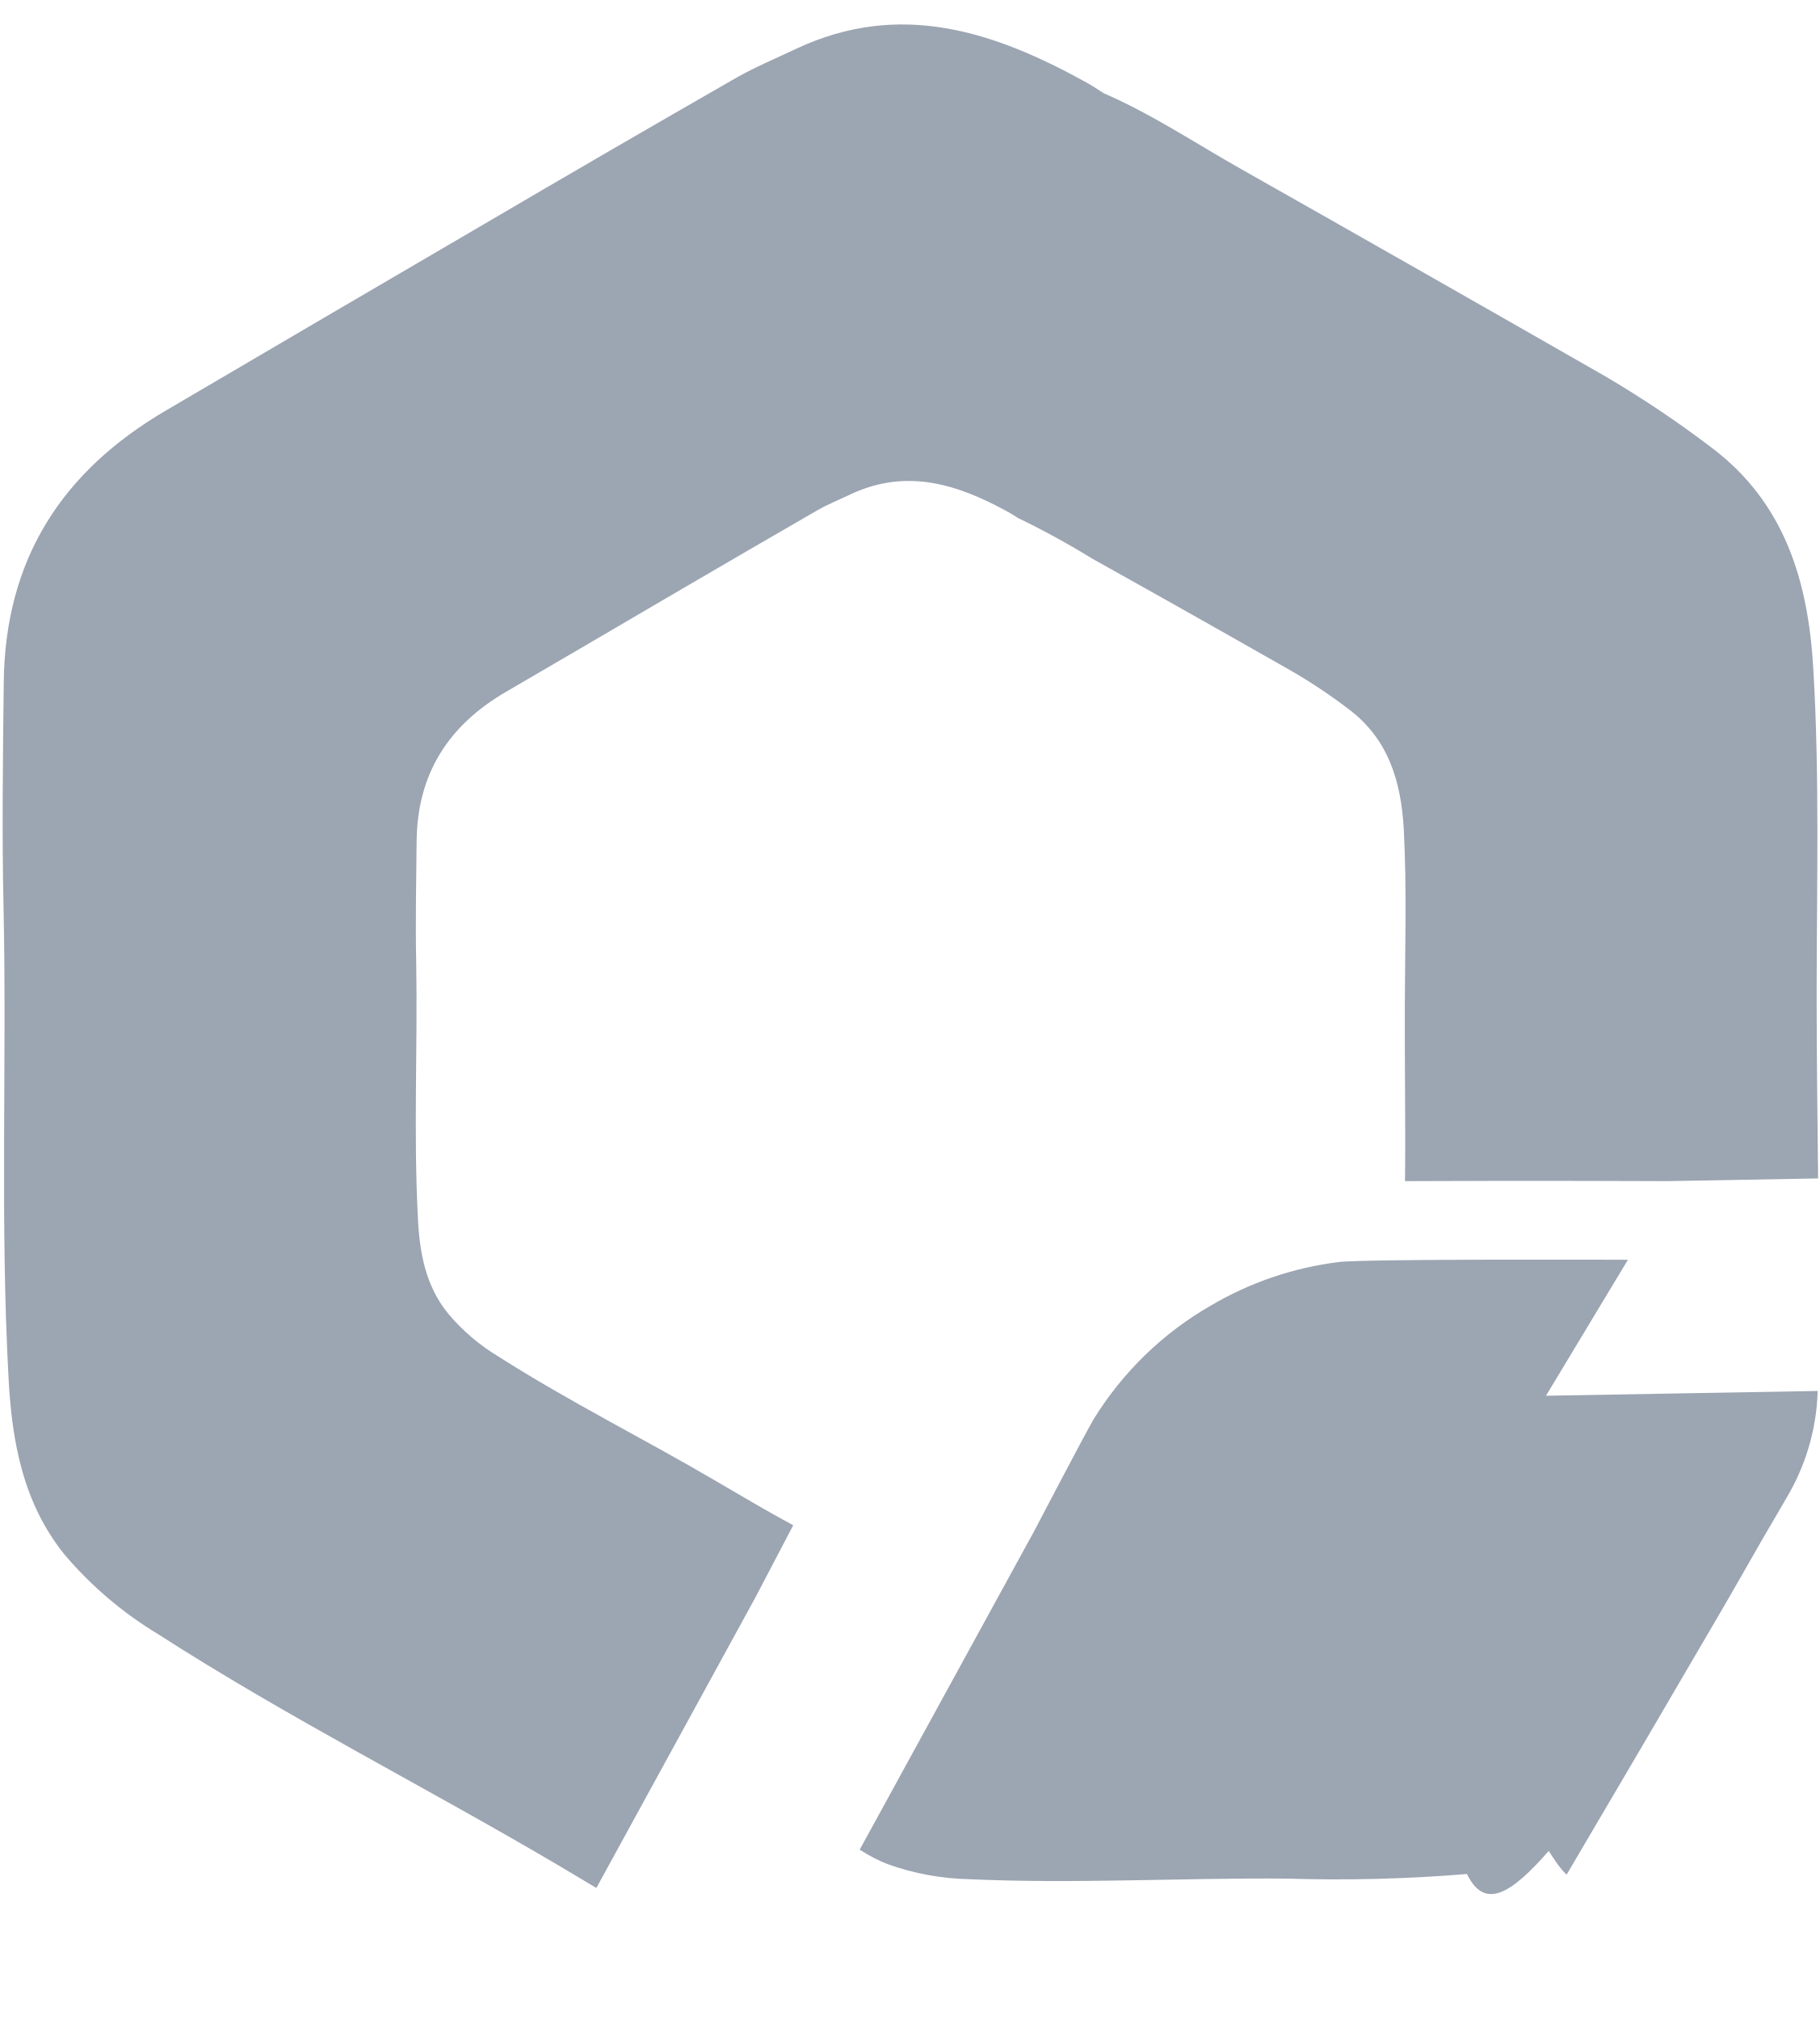
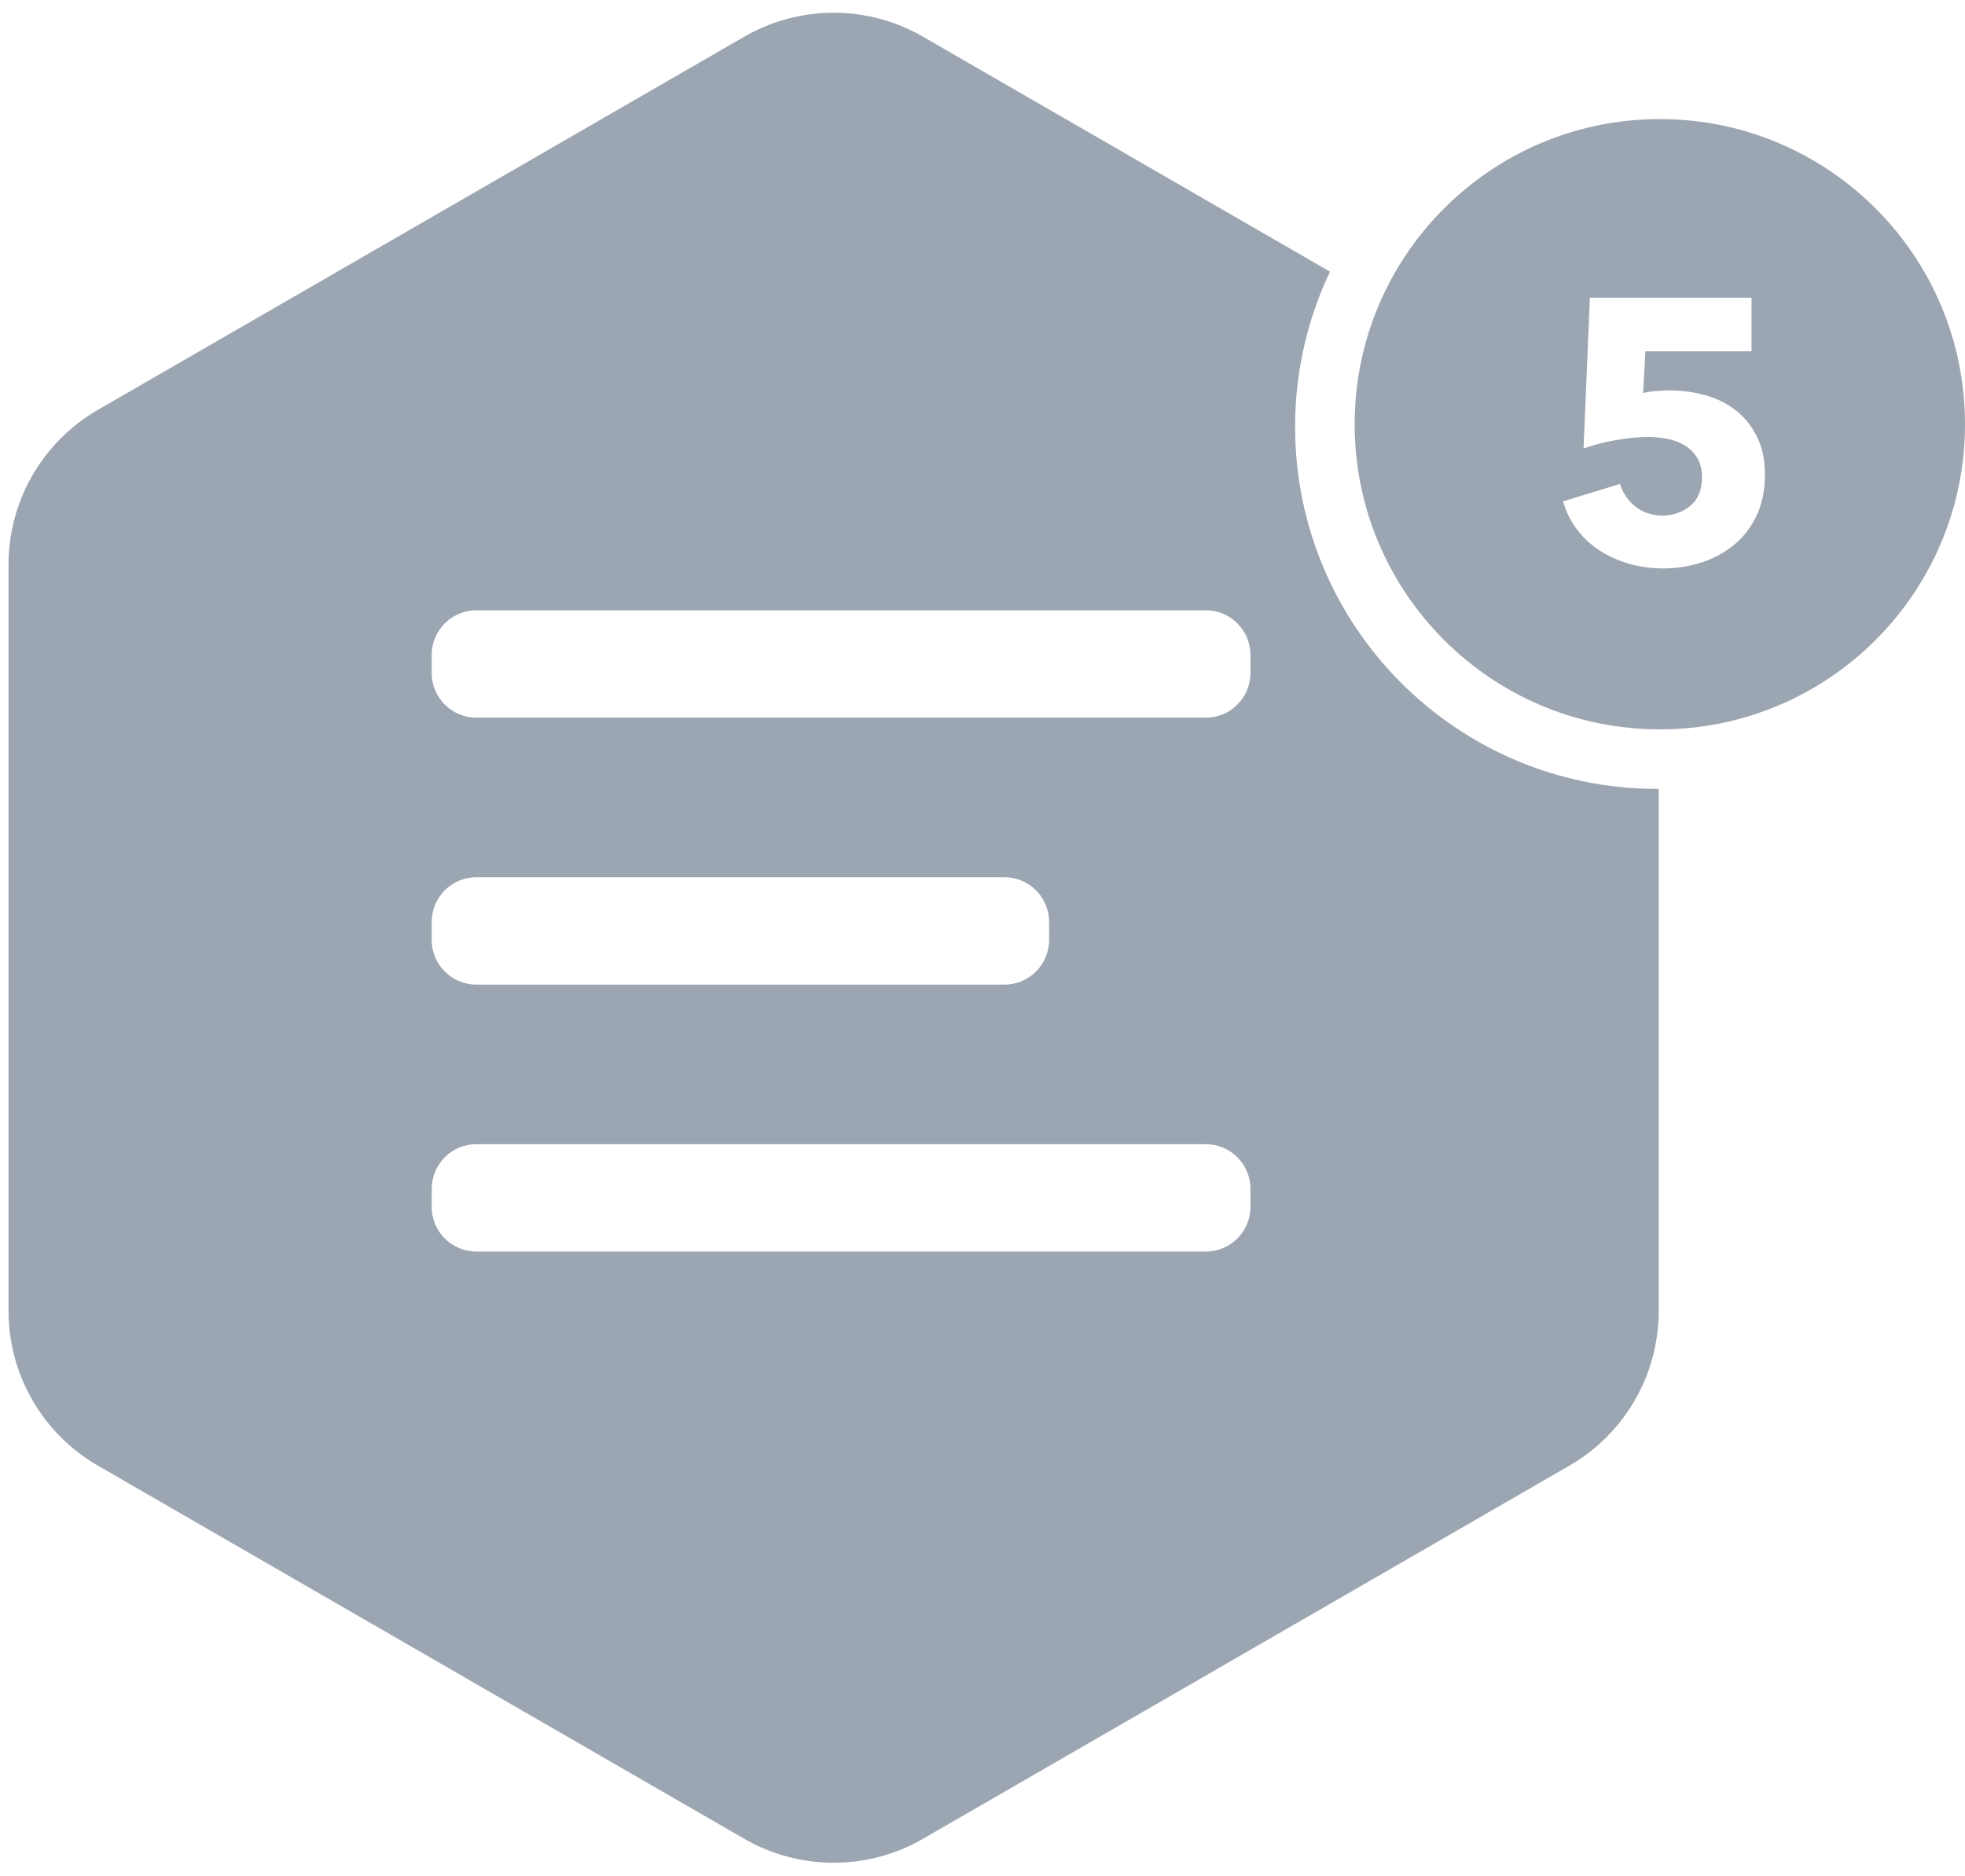
- <svg xmlns="http://www.w3.org/2000/svg" viewBox="-1.3 -7.9 872.7 968.5">
-   <path d="m740.1 661.3 130.3-2.3c-.5 18.3-5.8 36.1-15.2 51.7-3.7 6.5-7.5 12.8-11.2 19.2-7.4 12.9-14.7 25.8-22.2 38.6q-35.7 61.2-71.8 122.4c-5.8-5-16.3-24.7-8.2-11.8-18.8 21.6-31.2 28.7-39.6 11.5-28.9 2.4-57.9 3.1-86.8 2.2-50.6-.4-101.2 2.6-151.7.3-13.5-.3-26.8-2.7-39.5-7.3-4.3-1.7-8.4-3.8-12.3-6.3l-.9-.6 83.6-152.6s24.3-46.5 28.6-53.8c13.9-22.5 33.1-41.2 56.1-54.4 18.8-11.1 39.7-18.2 61.3-20.9 13-1.6 138.8-1.1 138.8-1.1zm-28.2 37.1q-.5.5-.8 1 .3-.5.8-1zm-1.4 3.1q.1-1.1.6-2.1-.5 1-.6 2.1z" fill="#9CA5B2" />
-   <path d="m266.4 886.4c-63.6-37.5-129.7-70.8-191.9-110.8-16.9-10.2-32.1-23.1-44.9-38.2-19.9-24.7-25.2-54.2-26.8-84.6-4.1-75.1-.8-150.4-2.4-225.6-.8-35.8-.3-71.7.1-107.5.5-59.2 27.7-101.5 77.8-130.8q76.1-44.7 152.3-89.2 60.3-35.4 121-70.2c9.3-5.3 19.2-9.4 28.9-14 49.8-23.4 95.1-8.3 139.3 16.2 2.8 1.5 5.5 3.4 8.2 5.1 23.1 10 44 24 65.8 36.3q87.5 49.5 174.7 99.4c17.5 10.3 34.4 21.6 50.6 33.9 35.6 26.6 46.8 64.5 49.2 106.4 3.1 52.3 1.6 104.6 1.6 156.9 0 29.1.4 58.3.7 87.4l-72.3 1.3s-66.7-.3-125.8 0c.3-27.9-.2-55.7-.1-83.6.1-28.4 1-56.8-.5-85.2-1.3-22.8-7.3-43.3-26.7-57.7q-13.1-10-27.5-18.3-47.4-27-95.1-53.6-17.4-10.7-35.8-19.6c-1.4-.9-2.9-1.9-4.4-2.7-24.1-13.3-48.8-21.4-76-8.5-5.3 2.5-10.7 4.7-15.8 7.6q-33.1 19.1-66.1 38.4-41.6 24.4-83.3 48.7c-27.4 16-42.3 39.1-42.7 71.2-.2 19.5-.6 38.9-.2 58.4.7 40.8-1.3 81.7.8 122.5.8 16.5 3.6 32.5 14.5 45.9 6.9 8.2 15.1 15.2 24.3 20.7 33.9 21.6 69.9 39.5 104.5 59.8 12.1 7.1 24.3 14.3 36.7 21-9.7 18.5-18.4 35.1-18.4 35.1l-76 138.8q-9.2-5.5-18.3-10.9z" fill="#9CA5B2" />
+ <svg xmlns="http://www.w3.org/2000/svg" width="132" height="126" viewBox="0 0 132 126">
+   <g fill="none" fill-rule="evenodd">
+     <path d="M89.342 18.25A24.228 24.228 0 0 0 87 28.678C87 42.11 97.89 53 111.322 53h.104v35.072a12 12 0 0 1-6 10.392L62 123.536a12 12 0 0 1-12 0L6.574 98.464a12 12 0 0 1-6-10.392V37.928a12 12 0 0 1 6-10.392L50 2.464a12 12 0 0 1 12 0L89.342 18.25zM32 41a3 3 0 0 0-3 3v1.213a3 3 0 0 0 3 3h49a3 3 0 0 0 3-3V44a3 3 0 0 0-3-3H32zm0 17.934a3 3 0 0 0-3 3v1.214a3 3 0 0 0 3 3h35.475a3 3 0 0 0 3-3v-1.214a3 3 0 0 0-3-3H32zm0 17.935a3 3 0 0 0-3 3v1.213a3 3 0 0 0 3 3h49a3 3 0 0 0 3-3v-1.213a3 3 0 0 0-3-3H32z" fill="#9CA5B2" />
+     <g fill="#9CA5B2">
+       <path d="M111.5 49C100.178 49 91 39.822 91 28.5S100.178 8 111.5 8 132 17.178 132 28.5 122.822 49 111.5 49zm7.06-17.141c0-.934-.167-1.752-.5-2.452a5.096 5.096 0 0 0-1.364-1.764 5.726 5.726 0 0 0-2.039-1.063 8.721 8.721 0 0 0-2.502-.35c-.267 0-.563.012-.888.037a5.37 5.37 0 0 0-.888.138l.15-2.802h7.13V20h-10.858l-.425 10.132a12.54 12.54 0 0 1 2.164-.562c.809-.142 1.53-.213 2.164-.213.434 0 .868.042 1.301.125.434.083.822.23 1.164.438.341.208.62.488.838.838.216.35.325.784.325 1.3 0 .852-.263 1.494-.788 1.927-.526.434-1.147.65-1.864.65-.7 0-1.305-.2-1.814-.6a2.979 2.979 0 0 1-1.038-1.526L105 33.685c.2.7.513 1.33.938 1.889a6.01 6.01 0 0 0 1.526 1.414c.592.383 1.251.68 1.977.888a8.25 8.25 0 0 0 2.289.312c.867 0 1.71-.129 2.527-.387a6.656 6.656 0 0 0 2.189-1.164 5.627 5.627 0 0 0 1.539-1.964c.383-.792.575-1.73.575-2.814z" />
+     </g>
+   </g>
</svg>
